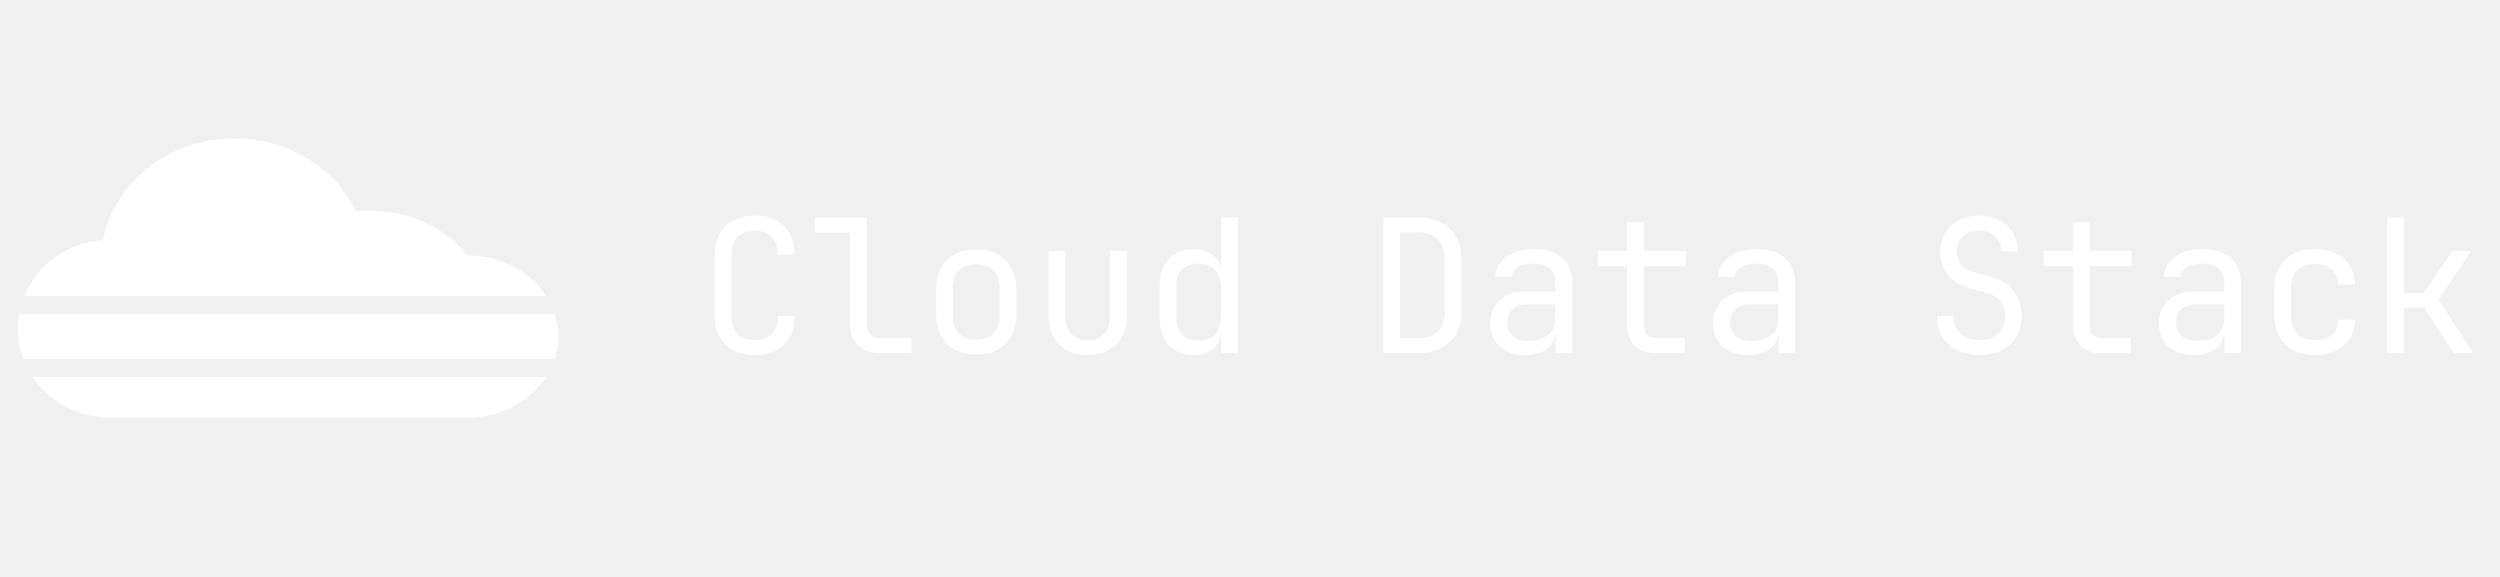
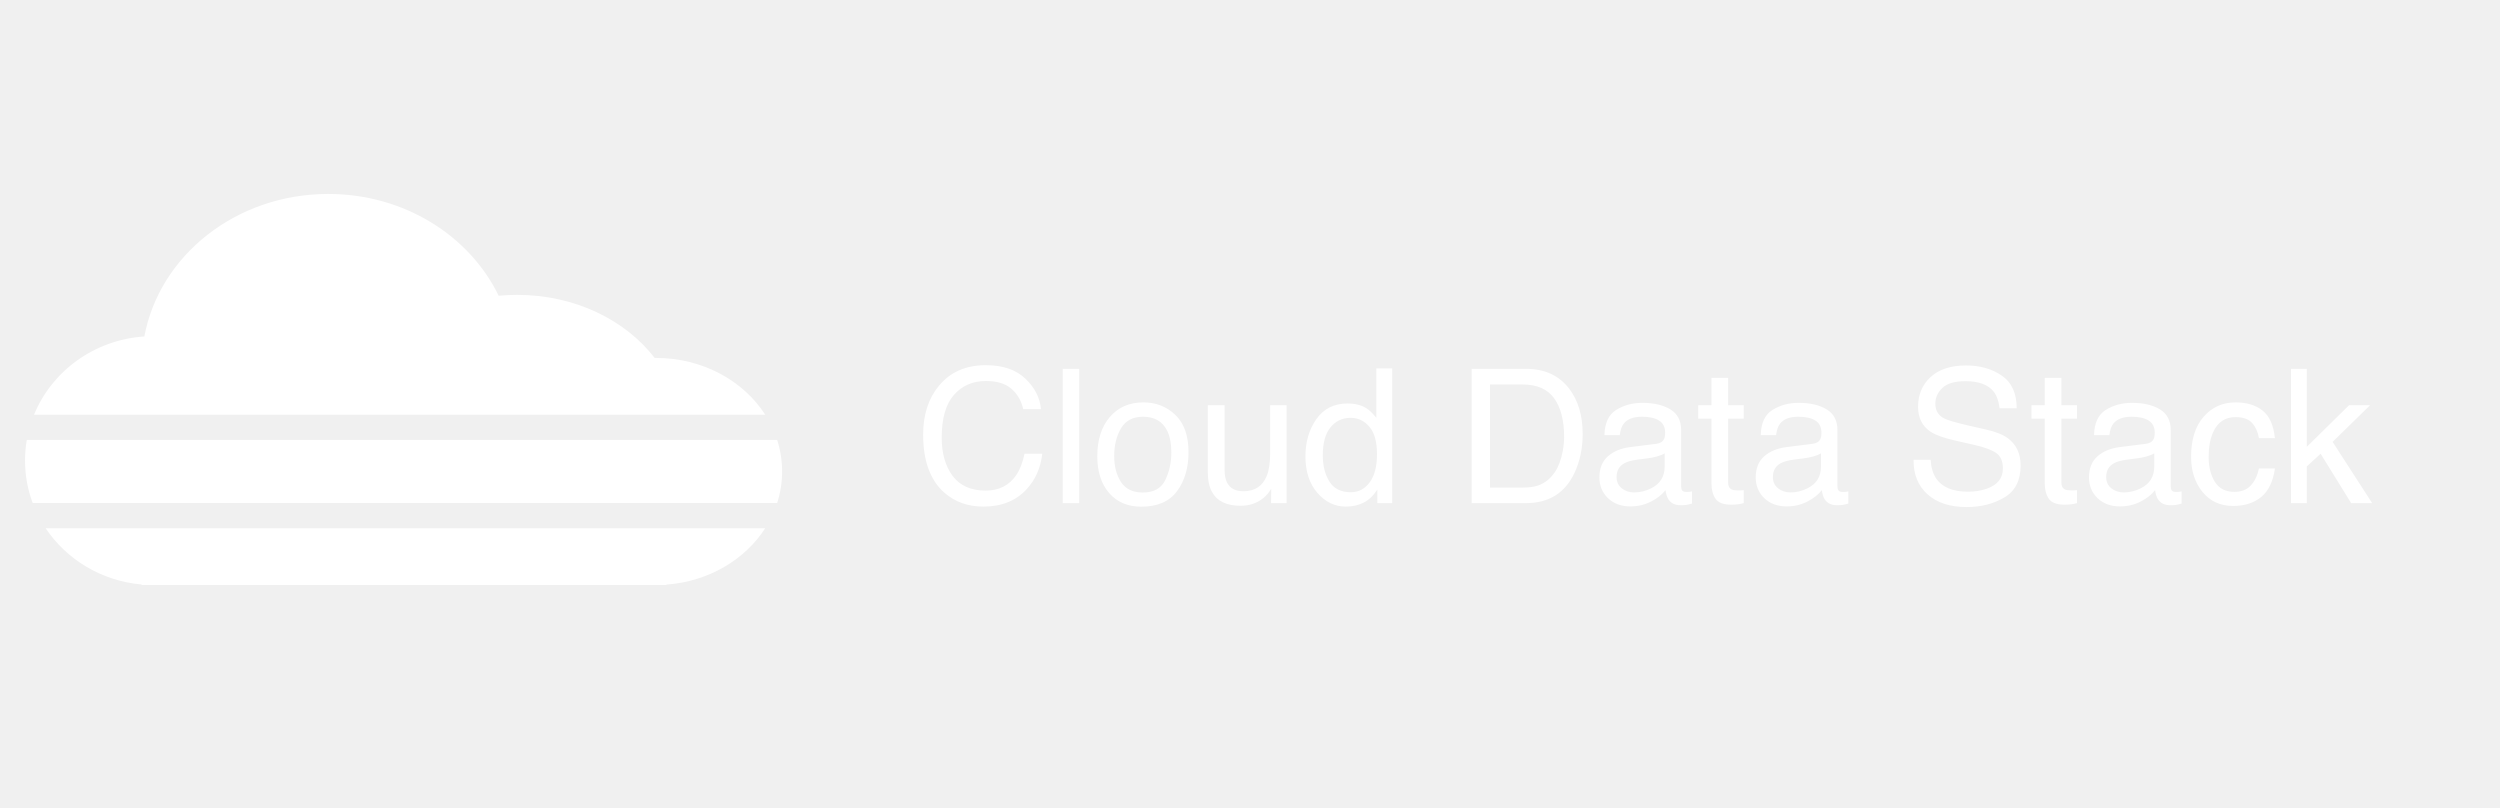
- <svg xmlns="http://www.w3.org/2000/svg" width="269" height="62" viewBox="0 0 269 62" fill="none">
-   <path fill-rule="evenodd" clip-rule="evenodd" d="M3.505 40.566C5.108 42.962 7.787 44.617 10.878 44.887V44.926H51.18V44.896C54.426 44.656 57.218 42.975 58.767 40.566H3.505ZM2.51 38.629H59.684C59.93 37.86 60.062 37.047 60.062 36.207C60.062 35.367 59.93 34.554 59.684 33.785H2.057C1.968 34.301 1.922 34.83 1.922 35.37C1.922 36.515 2.129 37.612 2.51 38.629ZM2.613 31.848C3.979 28.51 7.226 26.096 11.086 25.838C12.246 19.623 18.127 14.895 25.207 14.895C31.041 14.895 36.061 18.105 38.297 22.712C38.763 22.667 39.238 22.645 39.719 22.645C44.14 22.645 48.029 24.572 50.276 27.489C50.309 27.488 50.342 27.488 50.375 27.488C53.961 27.488 57.092 29.242 58.767 31.848H31H2.613Z" fill="white" />
-   <path d="M81.222 38.2C79.889 38.2 78.836 37.827 78.062 37.08C77.289 36.333 76.903 35.307 76.903 34V27.4C76.903 26.093 77.289 25.067 78.062 24.32C78.836 23.573 79.889 23.2 81.222 23.2C82.529 23.2 83.569 23.58 84.343 24.34C85.116 25.087 85.502 26.107 85.502 27.4H83.703C83.703 26.573 83.483 25.94 83.043 25.5C82.616 25.047 82.009 24.82 81.222 24.82C80.436 24.82 79.816 25.047 79.362 25.5C78.922 25.94 78.703 26.573 78.703 27.4V34C78.703 34.827 78.922 35.467 79.362 35.92C79.816 36.36 80.436 36.58 81.222 36.58C82.009 36.58 82.616 36.36 83.043 35.92C83.483 35.467 83.703 34.827 83.703 34H85.502C85.502 35.293 85.116 36.32 84.343 37.08C83.569 37.827 82.529 38.2 81.222 38.2ZM94.655 38C93.681 38 92.901 37.72 92.315 37.16C91.741 36.587 91.455 35.833 91.455 34.9V25.04H87.655V23.4H93.255V34.9C93.255 35.353 93.381 35.713 93.635 35.98C93.888 36.233 94.228 36.36 94.655 36.36H98.055V38H94.655ZM105.047 38.16C103.727 38.16 102.674 37.773 101.887 37C101.114 36.227 100.727 35.147 100.727 33.76V31.24C100.727 29.84 101.114 28.76 101.887 28C102.66 27.227 103.714 26.84 105.047 26.84C106.38 26.84 107.434 27.227 108.207 28C108.98 28.76 109.367 29.84 109.367 31.24V33.76C109.367 35.147 108.974 36.227 108.187 37C107.414 37.773 106.367 38.16 105.047 38.16ZM105.047 36.56C105.834 36.56 106.447 36.34 106.887 35.9C107.34 35.46 107.567 34.813 107.567 33.96V31.04C107.567 30.187 107.34 29.54 106.887 29.1C106.447 28.66 105.834 28.44 105.047 28.44C104.274 28.44 103.66 28.66 103.207 29.1C102.754 29.54 102.527 30.187 102.527 31.04V33.96C102.527 34.813 102.754 35.46 103.207 35.9C103.66 36.34 104.274 36.56 105.047 36.56ZM117.019 38.2C115.752 38.2 114.739 37.827 113.979 37.08C113.219 36.32 112.839 35.293 112.839 34V27H114.639V34C114.639 34.8 114.852 35.44 115.279 35.92C115.706 36.387 116.286 36.62 117.019 36.62C117.766 36.62 118.352 36.387 118.779 35.92C119.219 35.44 119.439 34.8 119.439 34V27H121.239V34C121.239 35.293 120.852 36.32 120.079 37.08C119.306 37.827 118.286 38.2 117.019 38.2ZM128.391 38.2C127.298 38.2 126.418 37.833 125.751 37.1C125.098 36.367 124.771 35.373 124.771 34.12V30.9C124.771 29.633 125.098 28.633 125.751 27.9C126.405 27.167 127.285 26.8 128.391 26.8C129.218 26.8 129.898 27.007 130.431 27.42C130.978 27.833 131.305 28.393 131.411 29.1H131.431L131.391 26.6V23.4H133.191V38H131.391V35.9H131.371C131.278 36.62 130.965 37.187 130.431 37.6C129.898 38 129.218 38.2 128.391 38.2ZM128.991 36.64C129.738 36.64 130.325 36.407 130.751 35.94C131.178 35.473 131.391 34.827 131.391 34V31C131.391 30.173 131.178 29.527 130.751 29.06C130.325 28.593 129.738 28.36 128.991 28.36C128.231 28.36 127.638 28.56 127.211 28.96C126.785 29.347 126.571 29.993 126.571 30.9V34.1C126.571 34.993 126.785 35.64 127.211 36.04C127.638 36.44 128.231 36.64 128.991 36.64ZM148.856 38V23.4H152.636C153.582 23.4 154.396 23.58 155.076 23.94C155.769 24.3 156.302 24.807 156.676 25.46C157.062 26.113 157.256 26.887 157.256 27.78V33.6C157.256 34.493 157.062 35.273 156.676 35.94C156.302 36.593 155.769 37.1 155.076 37.46C154.396 37.82 153.582 38 152.636 38H148.856ZM150.656 36.4H152.636C153.516 36.4 154.202 36.153 154.696 35.66C155.202 35.167 155.456 34.48 155.456 33.6V27.78C155.456 26.913 155.202 26.233 154.696 25.74C154.202 25.247 153.516 25 152.636 25H150.656V36.4ZM164.048 38.2C162.914 38.2 162.014 37.887 161.348 37.26C160.681 36.62 160.348 35.787 160.348 34.76C160.348 34.08 160.501 33.487 160.808 32.98C161.114 32.473 161.541 32.08 162.088 31.8C162.634 31.507 163.261 31.36 163.968 31.36H167.368V30.5C167.368 29.073 166.588 28.36 165.028 28.36C164.334 28.36 163.774 28.487 163.348 28.74C162.921 28.993 162.694 29.347 162.668 29.8H160.868C160.934 28.933 161.334 28.22 162.068 27.66C162.814 27.087 163.801 26.8 165.028 26.8C166.361 26.8 167.381 27.12 168.088 27.76C168.808 28.4 169.168 29.293 169.168 30.44V38H167.388V36H167.348C167.241 36.68 166.901 37.22 166.328 37.62C165.754 38.007 164.994 38.2 164.048 38.2ZM164.488 36.68C165.368 36.68 166.068 36.467 166.588 36.04C167.108 35.613 167.368 35.033 167.368 34.3V32.76H164.168C163.581 32.76 163.101 32.94 162.728 33.3C162.368 33.647 162.188 34.113 162.188 34.7C162.188 35.313 162.388 35.8 162.788 36.16C163.201 36.507 163.768 36.68 164.488 36.68ZM178.1 38C177.193 38 176.467 37.74 175.92 37.22C175.373 36.687 175.1 35.98 175.1 35.1V28.64H171.94V27H175.1V23.9H176.9V27H181.4V28.64H176.9V35.1C176.9 35.473 177.007 35.78 177.22 36.02C177.447 36.247 177.74 36.36 178.1 36.36H181.3V38H178.1ZM188.032 38.2C186.899 38.2 185.999 37.887 185.332 37.26C184.666 36.62 184.332 35.787 184.332 34.76C184.332 34.08 184.486 33.487 184.792 32.98C185.099 32.473 185.526 32.08 186.072 31.8C186.619 31.507 187.246 31.36 187.952 31.36H191.352V30.5C191.352 29.073 190.572 28.36 189.012 28.36C188.319 28.36 187.759 28.487 187.332 28.74C186.906 28.993 186.679 29.347 186.652 29.8H184.852C184.919 28.933 185.319 28.22 186.052 27.66C186.799 27.087 187.786 26.8 189.012 26.8C190.346 26.8 191.366 27.12 192.072 27.76C192.792 28.4 193.152 29.293 193.152 30.44V38H191.372V36H191.332C191.226 36.68 190.886 37.22 190.312 37.62C189.739 38.007 188.979 38.2 188.032 38.2ZM188.472 36.68C189.352 36.68 190.052 36.467 190.572 36.04C191.092 35.613 191.352 35.033 191.352 34.3V32.76H188.152C187.566 32.76 187.086 32.94 186.712 33.3C186.352 33.647 186.172 34.113 186.172 34.7C186.172 35.313 186.372 35.8 186.772 36.16C187.186 36.507 187.752 36.68 188.472 36.68ZM213.057 38.2C211.643 38.2 210.517 37.827 209.677 37.08C208.837 36.333 208.417 35.307 208.417 34H210.217C210.217 34.813 210.477 35.453 210.997 35.92C211.517 36.373 212.203 36.6 213.057 36.6C213.883 36.6 214.543 36.36 215.037 35.88C215.53 35.4 215.777 34.773 215.777 34C215.777 33.413 215.617 32.907 215.297 32.48C214.99 32.04 214.543 31.74 213.957 31.58L211.737 30.96C210.817 30.693 210.09 30.22 209.557 29.54C209.037 28.847 208.777 28.033 208.777 27.1C208.777 26.327 208.95 25.647 209.297 25.06C209.643 24.473 210.13 24.02 210.757 23.7C211.383 23.367 212.103 23.2 212.917 23.2C213.743 23.2 214.47 23.367 215.097 23.7C215.737 24.02 216.237 24.473 216.597 25.06C216.957 25.633 217.137 26.3 217.137 27.06H215.337C215.337 26.393 215.11 25.853 214.657 25.44C214.203 25.013 213.623 24.8 212.917 24.8C212.21 24.8 211.637 25.013 211.197 25.44C210.757 25.853 210.537 26.393 210.537 27.06C210.537 27.593 210.677 28.053 210.957 28.44C211.25 28.813 211.657 29.073 212.177 29.22L214.457 29.86C215.43 30.127 216.183 30.633 216.717 31.38C217.263 32.113 217.537 32.987 217.537 34C217.537 35.28 217.13 36.3 216.317 37.06C215.503 37.82 214.417 38.2 213.057 38.2ZM226.069 38C225.162 38 224.435 37.74 223.889 37.22C223.342 36.687 223.069 35.98 223.069 35.1V28.64H219.909V27H223.069V23.9H224.869V27H229.369V28.64H224.869V35.1C224.869 35.473 224.975 35.78 225.189 36.02C225.415 36.247 225.709 36.36 226.069 36.36H229.269V38H226.069ZM236.001 38.2C234.868 38.2 233.968 37.887 233.301 37.26C232.634 36.62 232.301 35.787 232.301 34.76C232.301 34.08 232.454 33.487 232.761 32.98C233.068 32.473 233.494 32.08 234.041 31.8C234.588 31.507 235.214 31.36 235.921 31.36H239.321V30.5C239.321 29.073 238.541 28.36 236.981 28.36C236.288 28.36 235.728 28.487 235.301 28.74C234.874 28.993 234.648 29.347 234.621 29.8H232.821C232.888 28.933 233.288 28.22 234.021 27.66C234.768 27.087 235.754 26.8 236.981 26.8C238.314 26.8 239.334 27.12 240.041 27.76C240.761 28.4 241.121 29.293 241.121 30.44V38H239.341V36H239.301C239.194 36.68 238.854 37.22 238.281 37.62C237.708 38.007 236.948 38.2 236.001 38.2ZM236.441 36.68C237.321 36.68 238.021 36.467 238.541 36.04C239.061 35.613 239.321 35.033 239.321 34.3V32.76H236.121C235.534 32.76 235.054 32.94 234.681 33.3C234.321 33.647 234.141 34.113 234.141 34.7C234.141 35.313 234.341 35.8 234.741 36.16C235.154 36.507 235.721 36.68 236.441 36.68ZM249.113 38.2C247.78 38.2 246.713 37.827 245.913 37.08C245.113 36.333 244.713 35.307 244.713 34V31C244.713 29.693 245.113 28.667 245.913 27.92C246.713 27.173 247.78 26.8 249.113 26.8C250.38 26.8 251.4 27.14 252.173 27.82C252.96 28.5 253.373 29.427 253.413 30.6H251.613C251.573 29.893 251.333 29.353 250.893 28.98C250.453 28.593 249.86 28.4 249.113 28.4C248.326 28.4 247.693 28.627 247.213 29.08C246.746 29.52 246.513 30.153 246.513 30.98V34C246.513 34.827 246.746 35.467 247.213 35.92C247.693 36.373 248.326 36.6 249.113 36.6C249.86 36.6 250.453 36.407 250.893 36.02C251.333 35.633 251.573 35.093 251.613 34.4H253.413C253.373 35.573 252.96 36.5 252.173 37.18C251.4 37.86 250.38 38.2 249.113 38.2ZM256.885 38V23.4H258.685V31.54H260.785L263.865 27H265.925L262.385 32.24L266.125 38H264.025L260.825 33.1H258.685V38H256.885Z" fill="white" />
+ <svg xmlns="http://www.w3.org/2000/svg" width="1282" height="414" viewBox="0 0 1282 414" fill="none">
+   <path d="M392.406 270.879C382.067 286.964 363.422 298.184 341.749 299.788V299.988H72.638V299.727C51.998 297.923 34.108 286.872 23.403 270.879H392.406ZM398.533 225.598C400.179 230.732 401.062 236.158 401.062 241.77C401.062 247.381 400.179 252.807 398.533 257.941H16.761C14.221 251.151 12.835 243.824 12.835 236.183C12.835 232.577 13.145 229.041 13.737 225.598H398.533ZM168.321 99.457C207.276 99.457 240.792 120.894 255.721 151.656C258.838 151.36 262.007 151.207 265.219 151.207C294.741 151.207 320.709 164.08 335.714 183.554C335.934 183.552 336.154 183.551 336.375 183.551C360.318 183.551 381.222 195.259 392.407 212.66H17.45C26.567 190.375 48.255 174.255 74.026 172.531C81.776 131.032 121.044 99.457 168.321 99.457Z" fill="white" />
+   <path d="M505.5 187.266C514.219 187.266 520.984 189.562 525.797 194.156C530.609 198.75 533.281 203.969 533.812 209.812H524.719C523.688 205.375 521.625 201.859 518.531 199.266C515.469 196.672 511.156 195.375 505.594 195.375C498.812 195.375 493.328 197.766 489.141 202.547C484.984 207.297 482.906 214.594 482.906 224.438C482.906 232.5 484.781 239.047 488.531 244.078C492.312 249.078 497.938 251.578 505.406 251.578C512.281 251.578 517.516 248.938 521.109 243.656C523.016 240.875 524.438 237.219 525.375 232.688H534.469C533.656 239.938 530.969 246.016 526.406 250.922C520.938 256.828 513.562 259.781 504.281 259.781C496.281 259.781 489.562 257.359 484.125 252.516C476.969 246.109 473.391 236.219 473.391 222.844C473.391 212.688 476.078 204.359 481.453 197.859C487.266 190.797 495.281 187.266 505.5 187.266ZM544.969 189.141H553.406V258H544.969V189.141ZM586.031 252.562C591.625 252.562 595.453 250.453 597.516 246.234C599.609 241.984 600.656 237.266 600.656 232.078C600.656 227.391 599.906 223.578 598.406 220.641C596.031 216.016 591.938 213.703 586.125 213.703C580.969 213.703 577.219 215.672 574.875 219.609C572.531 223.547 571.359 228.297 571.359 233.859C571.359 239.203 572.531 243.656 574.875 247.219C577.219 250.781 580.938 252.562 586.031 252.562ZM586.359 206.344C592.828 206.344 598.297 208.5 602.766 212.812C607.234 217.125 609.469 223.469 609.469 231.844C609.469 239.938 607.5 246.625 603.562 251.906C599.625 257.188 593.516 259.828 585.234 259.828C578.328 259.828 572.844 257.5 568.781 252.844C564.719 248.156 562.688 241.875 562.688 234C562.688 225.562 564.828 218.844 569.109 213.844C573.391 208.844 579.141 206.344 586.359 206.344ZM627.984 207.797V241.125C627.984 243.688 628.391 245.781 629.203 247.406C630.703 250.406 633.5 251.906 637.594 251.906C643.469 251.906 647.469 249.281 649.594 244.031C650.75 241.219 651.328 237.359 651.328 232.453V207.797H659.766V258H651.797L651.891 250.594C650.797 252.5 649.438 254.109 647.812 255.422C644.594 258.047 640.688 259.359 636.094 259.359C628.938 259.359 624.062 256.969 621.469 252.188C620.062 249.625 619.359 246.203 619.359 241.922V207.797H627.984ZM678.328 233.484C678.328 238.859 679.469 243.359 681.75 246.984C684.031 250.609 687.688 252.422 692.719 252.422C696.625 252.422 699.828 250.75 702.328 247.406C704.859 244.031 706.125 239.203 706.125 232.922C706.125 226.578 704.828 221.891 702.234 218.859C699.641 215.797 696.438 214.266 692.625 214.266C688.375 214.266 684.922 215.891 682.266 219.141C679.641 222.391 678.328 227.172 678.328 233.484ZM691.031 206.906C694.875 206.906 698.094 207.719 700.688 209.344C702.188 210.281 703.891 211.922 705.797 214.266V188.906H713.906V258H706.312V251.016C704.344 254.109 702.016 256.344 699.328 257.719C696.641 259.094 693.562 259.781 690.094 259.781C684.5 259.781 679.656 257.438 675.562 252.75C671.469 248.031 669.422 241.766 669.422 233.953C669.422 226.641 671.281 220.312 675 214.969C678.75 209.594 684.094 206.906 691.031 206.906ZM780.703 250.031C783.859 250.031 786.453 249.703 788.484 249.047C792.109 247.828 795.078 245.484 797.391 242.016C799.234 239.234 800.562 235.672 801.375 231.328C801.844 228.734 802.078 226.328 802.078 224.109C802.078 215.578 800.375 208.953 796.969 204.234C793.594 199.516 788.141 197.156 780.609 197.156H764.062V250.031H780.703ZM754.688 189.141H782.578C792.047 189.141 799.391 192.5 804.609 199.219C809.266 205.281 811.594 213.047 811.594 222.516C811.594 229.828 810.219 236.438 807.469 242.344C802.625 252.781 794.297 258 782.484 258H754.688V189.141ZM828.984 244.641C828.984 247.078 829.875 249 831.656 250.406C833.438 251.812 835.547 252.516 837.984 252.516C840.953 252.516 843.828 251.828 846.609 250.453C851.297 248.172 853.641 244.438 853.641 239.25V232.453C852.609 233.109 851.281 233.656 849.656 234.094C848.031 234.531 846.438 234.844 844.875 235.031L839.766 235.688C836.703 236.094 834.406 236.734 832.875 237.609C830.281 239.078 828.984 241.422 828.984 244.641ZM849.422 227.578C851.359 227.328 852.656 226.516 853.312 225.141C853.688 224.391 853.875 223.312 853.875 221.906C853.875 219.031 852.844 216.953 850.781 215.672C848.75 214.359 845.828 213.703 842.016 213.703C837.609 213.703 834.484 214.891 832.641 217.266C831.609 218.578 830.938 220.531 830.625 223.125H822.75C822.906 216.938 824.906 212.641 828.75 210.234C832.625 207.797 837.109 206.578 842.203 206.578C848.109 206.578 852.906 207.703 856.594 209.953C860.25 212.203 862.078 215.703 862.078 220.453V249.375C862.078 250.25 862.25 250.953 862.594 251.484C862.969 252.016 863.734 252.281 864.891 252.281C865.266 252.281 865.688 252.266 866.156 252.234C866.625 252.172 867.125 252.094 867.656 252V258.234C866.344 258.609 865.344 258.844 864.656 258.938C863.969 259.031 863.031 259.078 861.844 259.078C858.938 259.078 856.828 258.047 855.516 255.984C854.828 254.891 854.344 253.344 854.062 251.344C852.344 253.594 849.875 255.547 846.656 257.203C843.438 258.859 839.891 259.688 836.016 259.688C831.359 259.688 827.547 258.281 824.578 255.469C821.641 252.625 820.172 249.078 820.172 244.828C820.172 240.172 821.625 236.562 824.531 234C827.438 231.438 831.25 229.859 835.969 229.266L849.422 227.578ZM877.641 193.781H886.172V207.797H894.188V214.688H886.172V247.453C886.172 249.203 886.766 250.375 887.953 250.969C888.609 251.312 889.703 251.484 891.234 251.484C891.641 251.484 892.078 251.484 892.547 251.484C893.016 251.453 893.562 251.406 894.188 251.344V258C893.219 258.281 892.203 258.484 891.141 258.609C890.109 258.734 888.984 258.797 887.766 258.797C883.828 258.797 881.156 257.797 879.75 255.797C878.344 253.766 877.641 251.141 877.641 247.922V214.688H870.844V207.797H877.641V193.781ZM909.141 244.641C909.141 247.078 910.031 249 911.812 250.406C913.594 251.812 915.703 252.516 918.141 252.516C921.109 252.516 923.984 251.828 926.766 250.453C931.453 248.172 933.797 244.438 933.797 239.25V232.453C932.766 233.109 931.438 233.656 929.812 234.094C928.188 234.531 926.594 234.844 925.031 235.031L919.922 235.688C916.859 236.094 914.562 236.734 913.031 237.609C910.438 239.078 909.141 241.422 909.141 244.641ZM929.578 227.578C931.516 227.328 932.812 226.516 933.469 225.141C933.844 224.391 934.031 223.312 934.031 221.906C934.031 219.031 933 216.953 930.938 215.672C928.906 214.359 925.984 213.703 922.172 213.703C917.766 213.703 914.641 214.891 912.797 217.266C911.766 218.578 911.094 220.531 910.781 223.125H902.906C903.062 216.938 905.062 212.641 908.906 210.234C912.781 207.797 917.266 206.578 922.359 206.578C928.266 206.578 933.062 207.703 936.75 209.953C940.406 212.203 942.234 215.703 942.234 220.453V249.375C942.234 250.25 942.406 250.953 942.75 251.484C943.125 252.016 943.891 252.281 945.047 252.281C945.422 252.281 945.844 252.266 946.312 252.234C946.781 252.172 947.281 252.094 947.812 252V258.234C946.5 258.609 945.5 258.844 944.812 258.938C944.125 259.031 943.188 259.078 942 259.078C939.094 259.078 936.984 258.047 935.672 255.984C934.984 254.891 934.5 253.344 934.219 251.344C932.5 253.594 930.031 255.547 926.812 257.203C923.594 258.859 920.047 259.688 916.172 259.688C911.516 259.688 907.703 258.281 904.734 255.469C901.797 252.625 900.328 249.078 900.328 244.828C900.328 240.172 901.781 236.562 904.688 234C907.594 231.438 911.406 229.859 916.125 229.266L929.578 227.578ZM990.047 235.781C990.266 239.688 991.188 242.859 992.812 245.297C995.906 249.859 1001.36 252.141 1009.17 252.141C1012.67 252.141 1015.86 251.641 1018.73 250.641C1024.3 248.703 1027.08 245.234 1027.08 240.234C1027.08 236.484 1025.91 233.812 1023.56 232.219C1021.19 230.656 1017.47 229.297 1012.41 228.141L1003.08 226.031C996.984 224.656 992.672 223.141 990.141 221.484C985.766 218.609 983.578 214.312 983.578 208.594C983.578 202.406 985.719 197.328 990 193.359C994.281 189.391 1000.34 187.406 1008.19 187.406C1015.41 187.406 1021.53 189.156 1026.56 192.656C1031.62 196.125 1034.16 201.688 1034.16 209.344H1025.39C1024.92 205.656 1023.92 202.828 1022.39 200.859C1019.55 197.266 1014.72 195.469 1007.91 195.469C1002.41 195.469 998.453 196.625 996.047 198.938C993.641 201.25 992.438 203.938 992.438 207C992.438 210.375 993.844 212.844 996.656 214.406C998.5 215.406 1002.67 216.656 1009.17 218.156L1018.83 220.359C1023.48 221.422 1027.08 222.875 1029.61 224.719C1033.98 227.938 1036.17 232.609 1036.17 238.734C1036.17 246.359 1033.39 251.812 1027.83 255.094C1022.3 258.375 1015.86 260.016 1008.52 260.016C999.953 260.016 993.25 257.828 988.406 253.453C983.562 249.109 981.188 243.219 981.281 235.781H990.047ZM1048.55 193.781H1057.08V207.797H1065.09V214.688H1057.08V247.453C1057.08 249.203 1057.67 250.375 1058.86 250.969C1059.52 251.312 1060.61 251.484 1062.14 251.484C1062.55 251.484 1062.98 251.484 1063.45 251.484C1063.92 251.453 1064.47 251.406 1065.09 251.344V258C1064.12 258.281 1063.11 258.484 1062.05 258.609C1061.02 258.734 1059.89 258.797 1058.67 258.797C1054.73 258.797 1052.06 257.797 1050.66 255.797C1049.25 253.766 1048.55 251.141 1048.55 247.922V214.688H1041.75V207.797H1048.55V193.781ZM1080.05 244.641C1080.05 247.078 1080.94 249 1082.72 250.406C1084.5 251.812 1086.61 252.516 1089.05 252.516C1092.02 252.516 1094.89 251.828 1097.67 250.453C1102.36 248.172 1104.7 244.438 1104.7 239.25V232.453C1103.67 233.109 1102.34 233.656 1100.72 234.094C1099.09 234.531 1097.5 234.844 1095.94 235.031L1090.83 235.688C1087.77 236.094 1085.47 236.734 1083.94 237.609C1081.34 239.078 1080.05 241.422 1080.05 244.641ZM1100.48 227.578C1102.42 227.328 1103.72 226.516 1104.38 225.141C1104.75 224.391 1104.94 223.312 1104.94 221.906C1104.94 219.031 1103.91 216.953 1101.84 215.672C1099.81 214.359 1096.89 213.703 1093.08 213.703C1088.67 213.703 1085.55 214.891 1083.7 217.266C1082.67 218.578 1082 220.531 1081.69 223.125H1073.81C1073.97 216.938 1075.97 212.641 1079.81 210.234C1083.69 207.797 1088.17 206.578 1093.27 206.578C1099.17 206.578 1103.97 207.703 1107.66 209.953C1111.31 212.203 1113.14 215.703 1113.14 220.453V249.375C1113.14 250.25 1113.31 250.953 1113.66 251.484C1114.03 252.016 1114.8 252.281 1115.95 252.281C1116.33 252.281 1116.75 252.266 1117.22 252.234C1117.69 252.172 1118.19 252.094 1118.72 252V258.234C1117.41 258.609 1116.41 258.844 1115.72 258.938C1115.03 259.031 1114.09 259.078 1112.91 259.078C1110 259.078 1107.89 258.047 1106.58 255.984C1105.89 254.891 1105.41 253.344 1105.12 251.344C1103.41 253.594 1100.94 255.547 1097.72 257.203C1094.5 258.859 1090.95 259.688 1087.08 259.688C1082.42 259.688 1078.61 258.281 1075.64 255.469C1072.7 252.625 1071.23 249.078 1071.23 244.828C1071.23 240.172 1072.69 236.562 1075.59 234C1078.5 231.438 1082.31 229.859 1087.03 229.266L1100.48 227.578ZM1146.38 206.344C1152.03 206.344 1156.62 207.719 1160.16 210.469C1163.72 213.219 1165.86 217.953 1166.58 224.672H1158.38C1157.88 221.578 1156.73 219.016 1154.95 216.984C1153.17 214.922 1150.31 213.891 1146.38 213.891C1141 213.891 1137.16 216.516 1134.84 221.766C1133.34 225.172 1132.59 229.375 1132.59 234.375C1132.59 239.406 1133.66 243.641 1135.78 247.078C1137.91 250.516 1141.25 252.234 1145.81 252.234C1149.31 252.234 1152.08 251.172 1154.11 249.047C1156.17 246.891 1157.59 243.953 1158.38 240.234H1166.58C1165.64 246.891 1163.3 251.766 1159.55 254.859C1155.8 257.922 1151 259.453 1145.16 259.453C1138.59 259.453 1133.36 257.062 1129.45 252.281C1125.55 247.469 1123.59 241.469 1123.59 234.281C1123.59 225.469 1125.73 218.609 1130.02 213.703C1134.3 208.797 1139.75 206.344 1146.38 206.344ZM1174.83 189.141H1182.94V229.125L1204.59 207.797H1215.38L1196.16 226.594L1216.45 258H1205.67L1190.02 232.688L1182.94 239.156V258H1174.83V189.141Z" fill="white" />
</svg>
